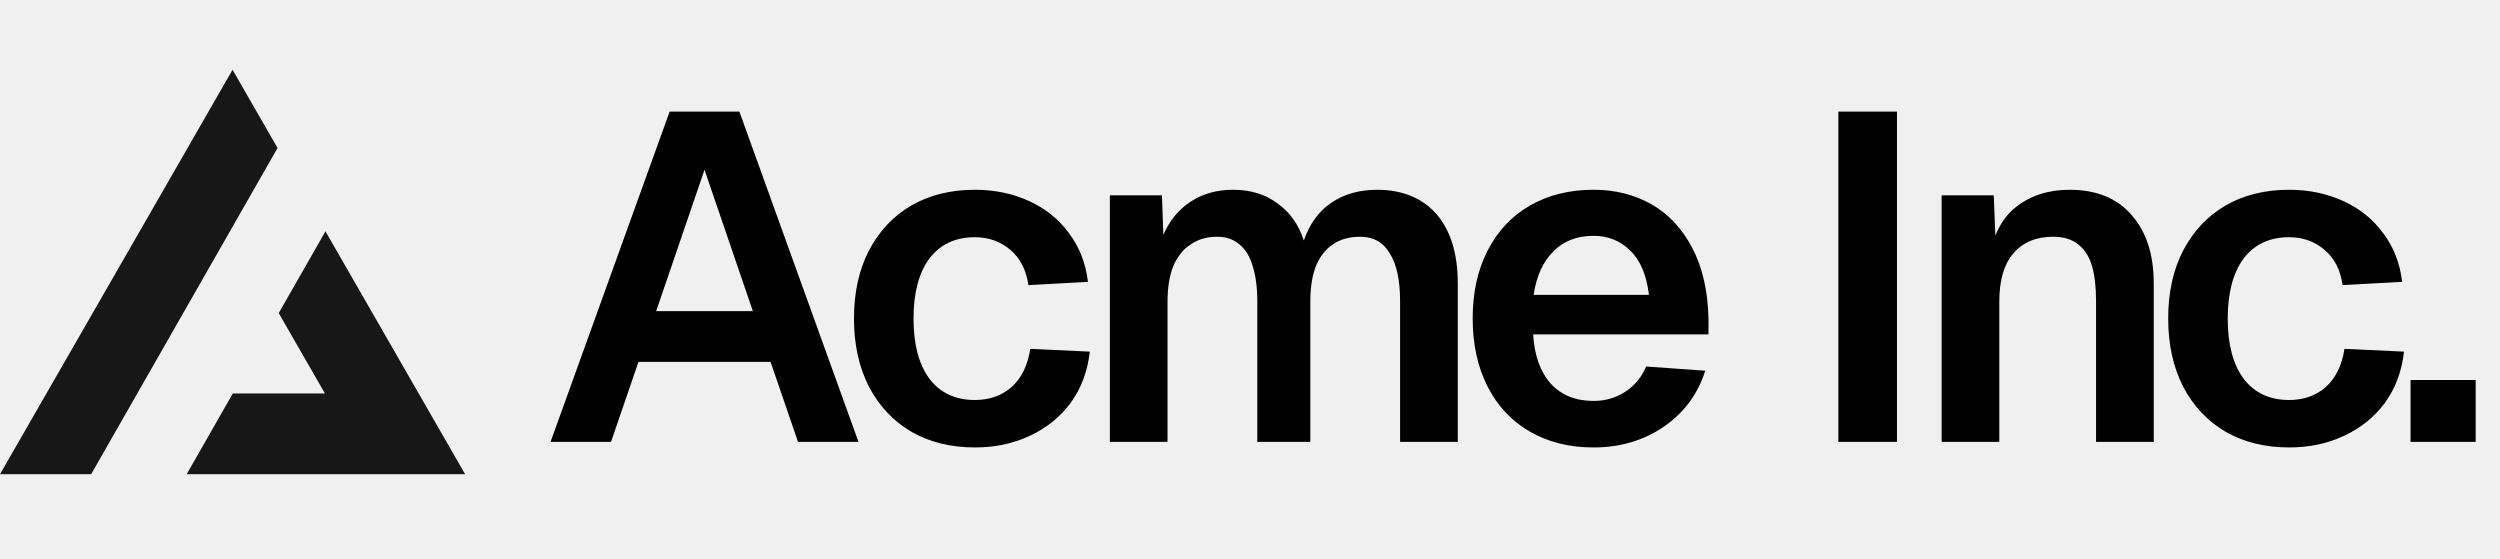
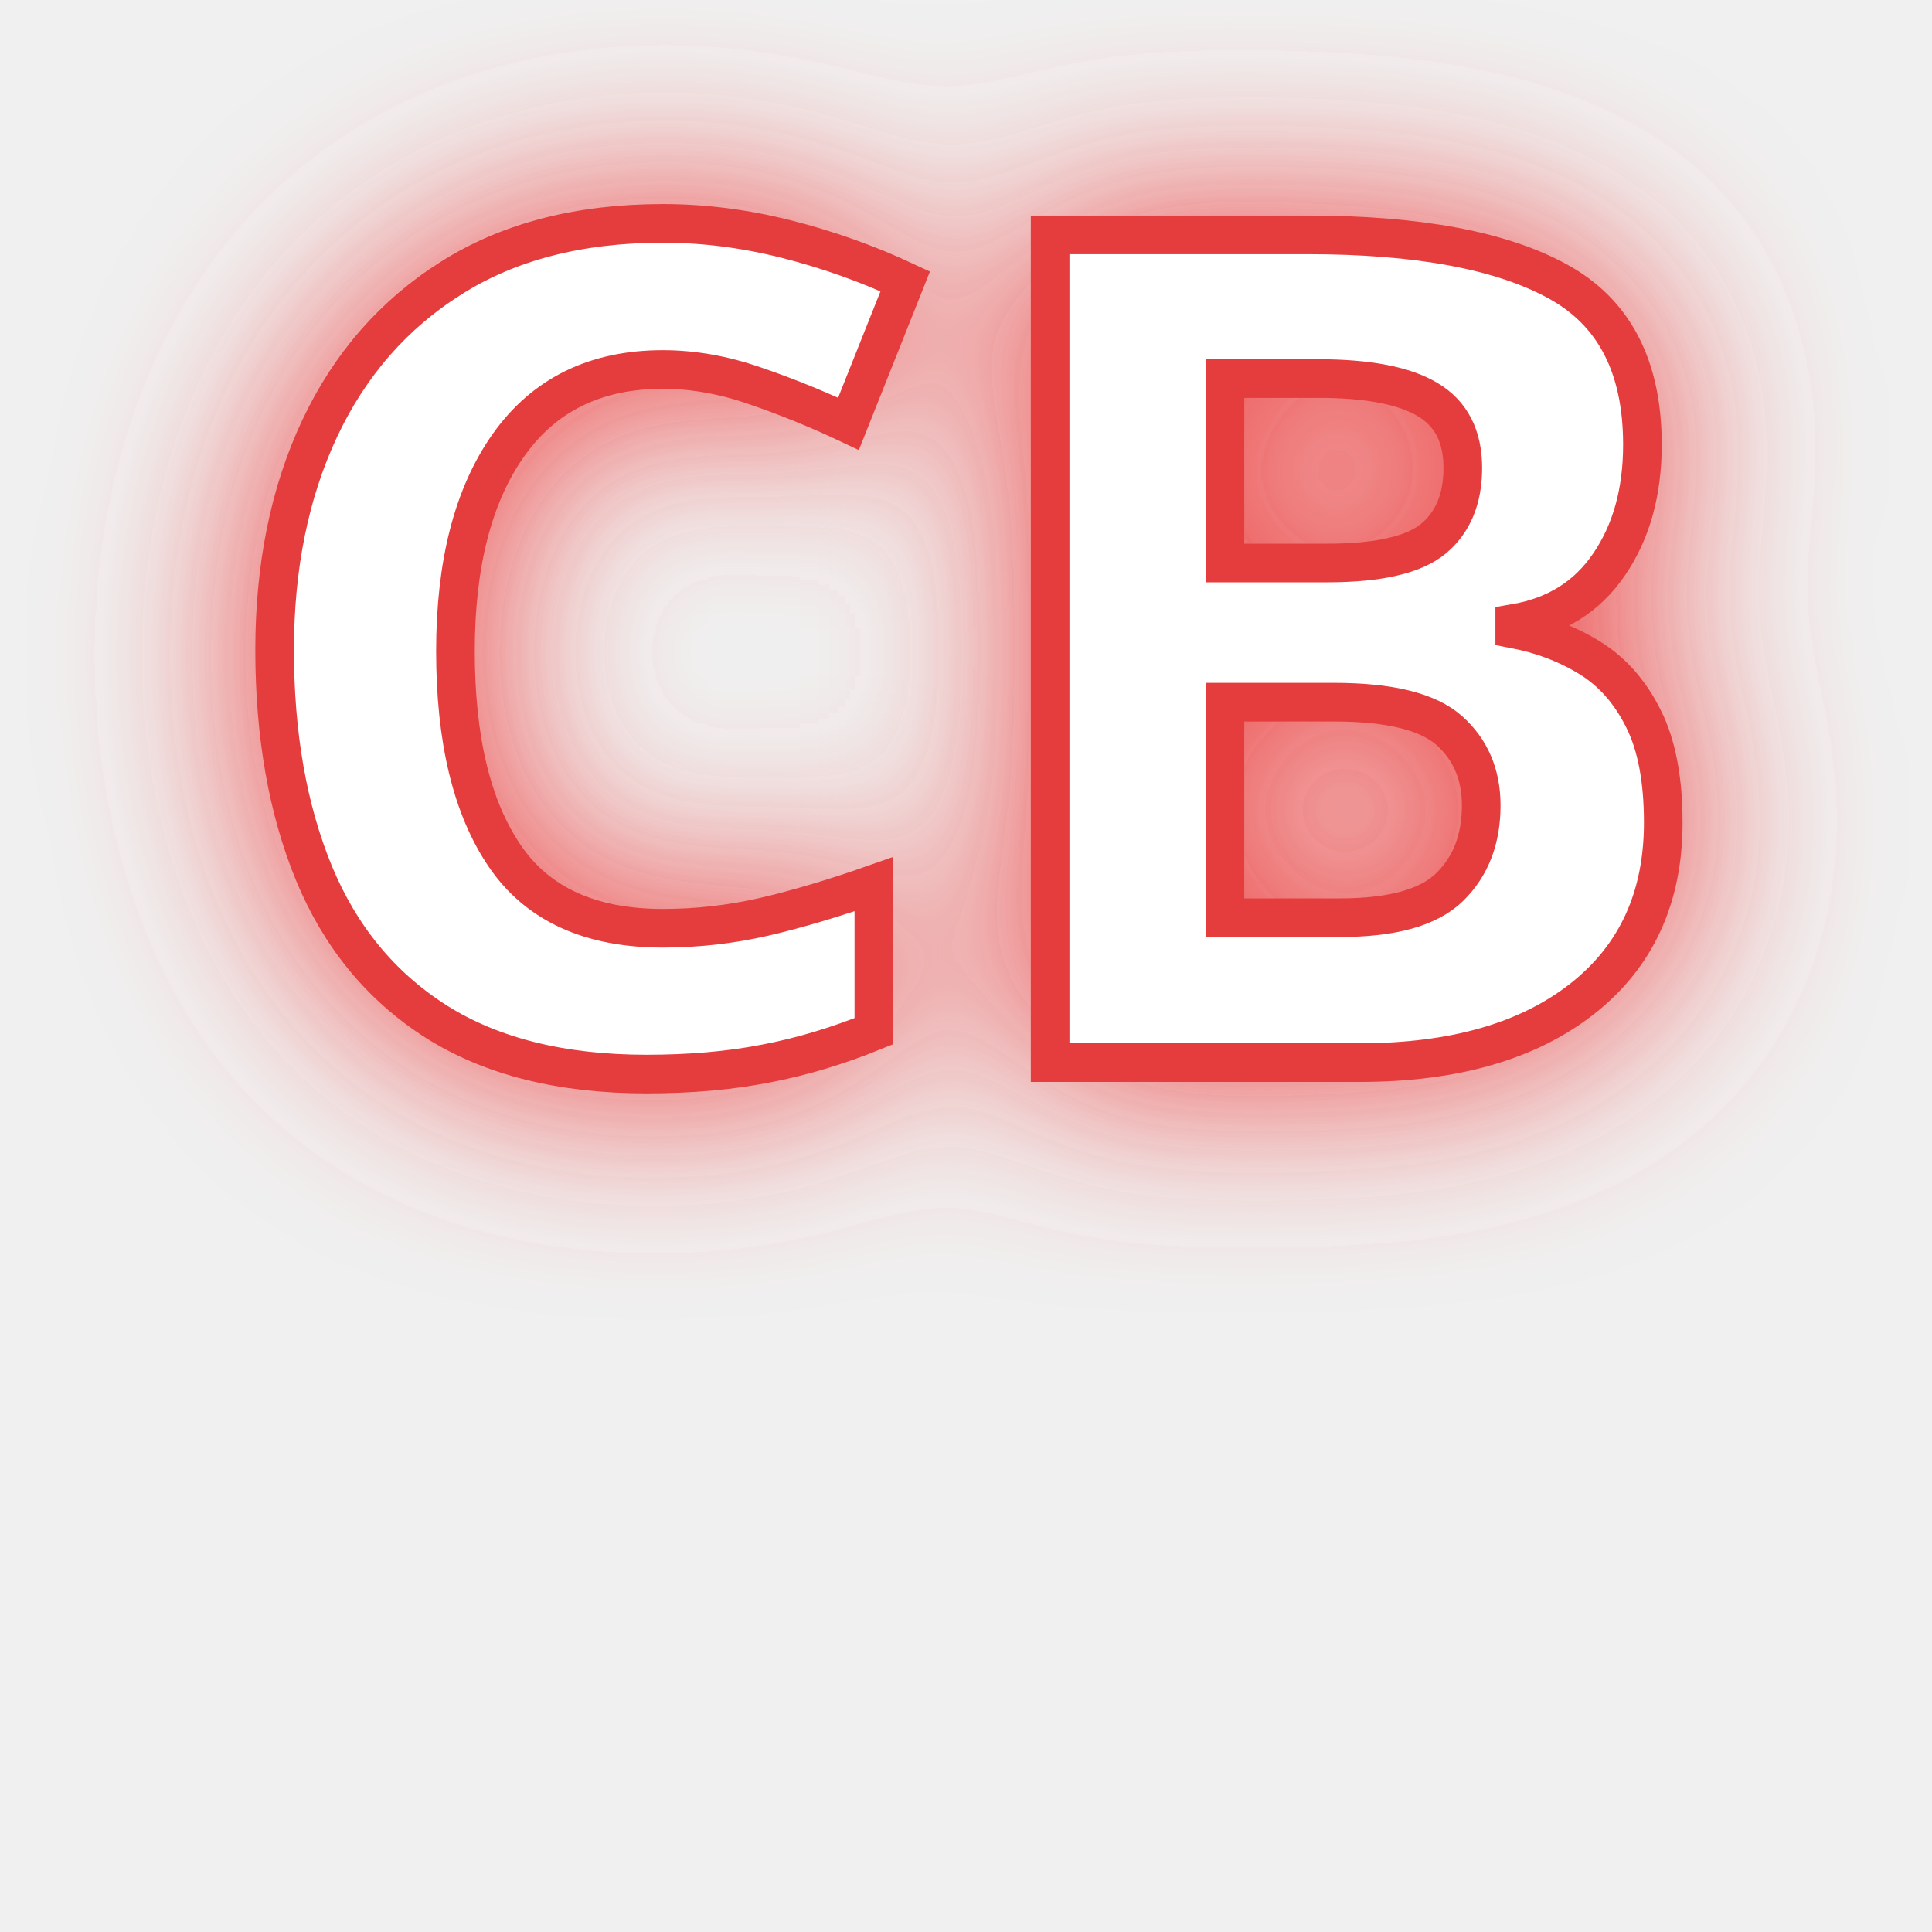
- <svg xmlns="http://www.w3.org/2000/svg" width="215" height="48" fill="none">
-   <path fill="#000" d="M57.588 9.6h6L73.828 38h-5.2l-2.36-6.88h-11.36L52.548 38h-5.2l10.24-28.4Zm7.16 17.16-4.16-12.16-4.16 12.16h8.32Zm23.694-2.24c-.186-1.307-.706-2.32-1.56-3.04-.853-.72-1.866-1.08-3.04-1.08-1.68 0-2.986.613-3.92 1.84-.906 1.227-1.36 2.947-1.36 5.16s.454 3.933 1.36 5.16c.934 1.227 2.24 1.84 3.92 1.84 1.254 0 2.307-.373 3.16-1.12.854-.773 1.387-1.867 1.6-3.28l5.12.24c-.186 1.68-.733 3.147-1.64 4.4-.906 1.227-2.08 2.173-3.52 2.84-1.413.667-2.986 1-4.72 1-2.08 0-3.906-.453-5.48-1.36-1.546-.907-2.76-2.2-3.64-3.88-.853-1.68-1.28-3.627-1.28-5.84 0-2.24.427-4.187 1.28-5.84.88-1.68 2.094-2.973 3.64-3.88 1.574-.907 3.4-1.36 5.48-1.36 1.68 0 3.227.32 4.64.96 1.414.64 2.56 1.56 3.44 2.76.907 1.2 1.454 2.6 1.64 4.2l-5.12.28Zm11.486-7.72.12 3.4c.534-1.227 1.307-2.173 2.32-2.84 1.04-.693 2.267-1.04 3.68-1.04 1.494 0 2.76.387 3.8 1.16 1.067.747 1.827 1.813 2.28 3.2.507-1.44 1.294-2.52 2.36-3.24 1.094-.747 2.414-1.12 3.96-1.12 1.414 0 2.64.307 3.68.92s1.84 1.52 2.4 2.72c.56 1.2.84 2.667.84 4.4V38h-4.96V25.92c0-1.813-.293-3.187-.88-4.12-.56-.96-1.413-1.44-2.56-1.44-.906 0-1.68.213-2.32.64-.64.427-1.133 1.053-1.48 1.88-.32.827-.48 1.84-.48 3.04V38h-4.56V25.92c0-1.2-.133-2.213-.4-3.04-.24-.827-.626-1.453-1.16-1.88-.506-.427-1.133-.64-1.88-.64-.906 0-1.68.227-2.32.68-.64.427-1.133 1.053-1.48 1.88-.32.827-.48 1.827-.48 3V38h-4.96V16.8h4.48Zm26.723 10.6c0-2.24.427-4.187 1.28-5.84.854-1.68 2.067-2.973 3.64-3.88 1.574-.907 3.4-1.36 5.48-1.36 1.84 0 3.494.413 4.96 1.24 1.467.827 2.64 2.08 3.52 3.76.88 1.653 1.347 3.693 1.4 6.12v1.32h-15.08c.107 1.813.614 3.227 1.52 4.24.907.987 2.134 1.48 3.68 1.48.987 0 1.88-.253 2.68-.76a4.803 4.803 0 0 0 1.84-2.2l5.08.36c-.64 2.027-1.84 3.64-3.6 4.84-1.733 1.173-3.733 1.76-6 1.76-2.08 0-3.906-.453-5.48-1.36-1.573-.907-2.786-2.2-3.64-3.88-.853-1.68-1.28-3.627-1.28-5.84Zm15.16-2.04c-.213-1.733-.76-3.013-1.64-3.84-.853-.827-1.893-1.24-3.12-1.24-1.44 0-2.6.453-3.48 1.36-.88.88-1.44 2.12-1.68 3.72h9.92ZM163.139 9.6V38h-5.04V9.6h5.04Zm8.322 7.2.24 5.88-.64-.36c.32-2.053 1.094-3.56 2.32-4.52 1.254-.987 2.787-1.48 4.6-1.48 2.32 0 4.107.733 5.36 2.2 1.254 1.44 1.88 3.387 1.88 5.84V38h-4.96V25.92c0-1.253-.12-2.28-.36-3.08-.24-.8-.64-1.413-1.2-1.84-.533-.427-1.253-.64-2.16-.64-1.44 0-2.573.48-3.4 1.44-.8.933-1.2 2.307-1.2 4.12V38h-4.96V16.8h4.48Zm30.003 7.72c-.186-1.307-.706-2.32-1.56-3.04-.853-.72-1.866-1.08-3.04-1.08-1.68 0-2.986.613-3.92 1.84-.906 1.227-1.36 2.947-1.36 5.16s.454 3.933 1.36 5.16c.934 1.227 2.24 1.84 3.92 1.84 1.254 0 2.307-.373 3.16-1.12.854-.773 1.387-1.867 1.6-3.28l5.12.24c-.186 1.68-.733 3.147-1.64 4.4-.906 1.227-2.08 2.173-3.52 2.84-1.413.667-2.986 1-4.72 1-2.08 0-3.906-.453-5.48-1.36-1.546-.907-2.76-2.2-3.64-3.88-.853-1.68-1.28-3.627-1.28-5.84 0-2.24.427-4.187 1.28-5.84.88-1.68 2.094-2.973 3.64-3.88 1.574-.907 3.4-1.36 5.48-1.36 1.68 0 3.227.32 4.64.96 1.414.64 2.56 1.56 3.44 2.76.907 1.2 1.454 2.6 1.64 4.2l-5.12.28Zm11.443 8.16V38h-5.6v-5.32h5.6Z" />
-   <path fill="#171717" fill-rule="evenodd" d="m7.839 40.783 16.03-28.054L20 6 0 40.783h7.839Zm8.214 0H40L27.99 19.894l-4.02 7.032 3.976 6.914H20.02l-3.967 6.943Z" clip-rule="evenodd" />
+ <svg xmlns="http://www.w3.org/2000/svg" width="40" height="40" viewBox="0 0 100 100">
+   <defs>
+     <filter id="glow">
+       <feGaussianBlur stdDeviation="3.5" result="coloredBlur" />
+       <feMerge>
+         <feMergeNode in="coloredBlur" />
+         <feMergeNode in="SourceGraphic" />
+       </feMerge>
+     </filter>
+   </defs>
+   <text x="50%" y="55%" text-anchor="middle" font-family="sans-serif" font-size="60" font-weight="bold" fill="#FFFFFF" stroke="#E53E3E" stroke-width="2" style="filter: drop-shadow(0 0 5px #EF4444);">
+     CB
+   </text>
</svg>
